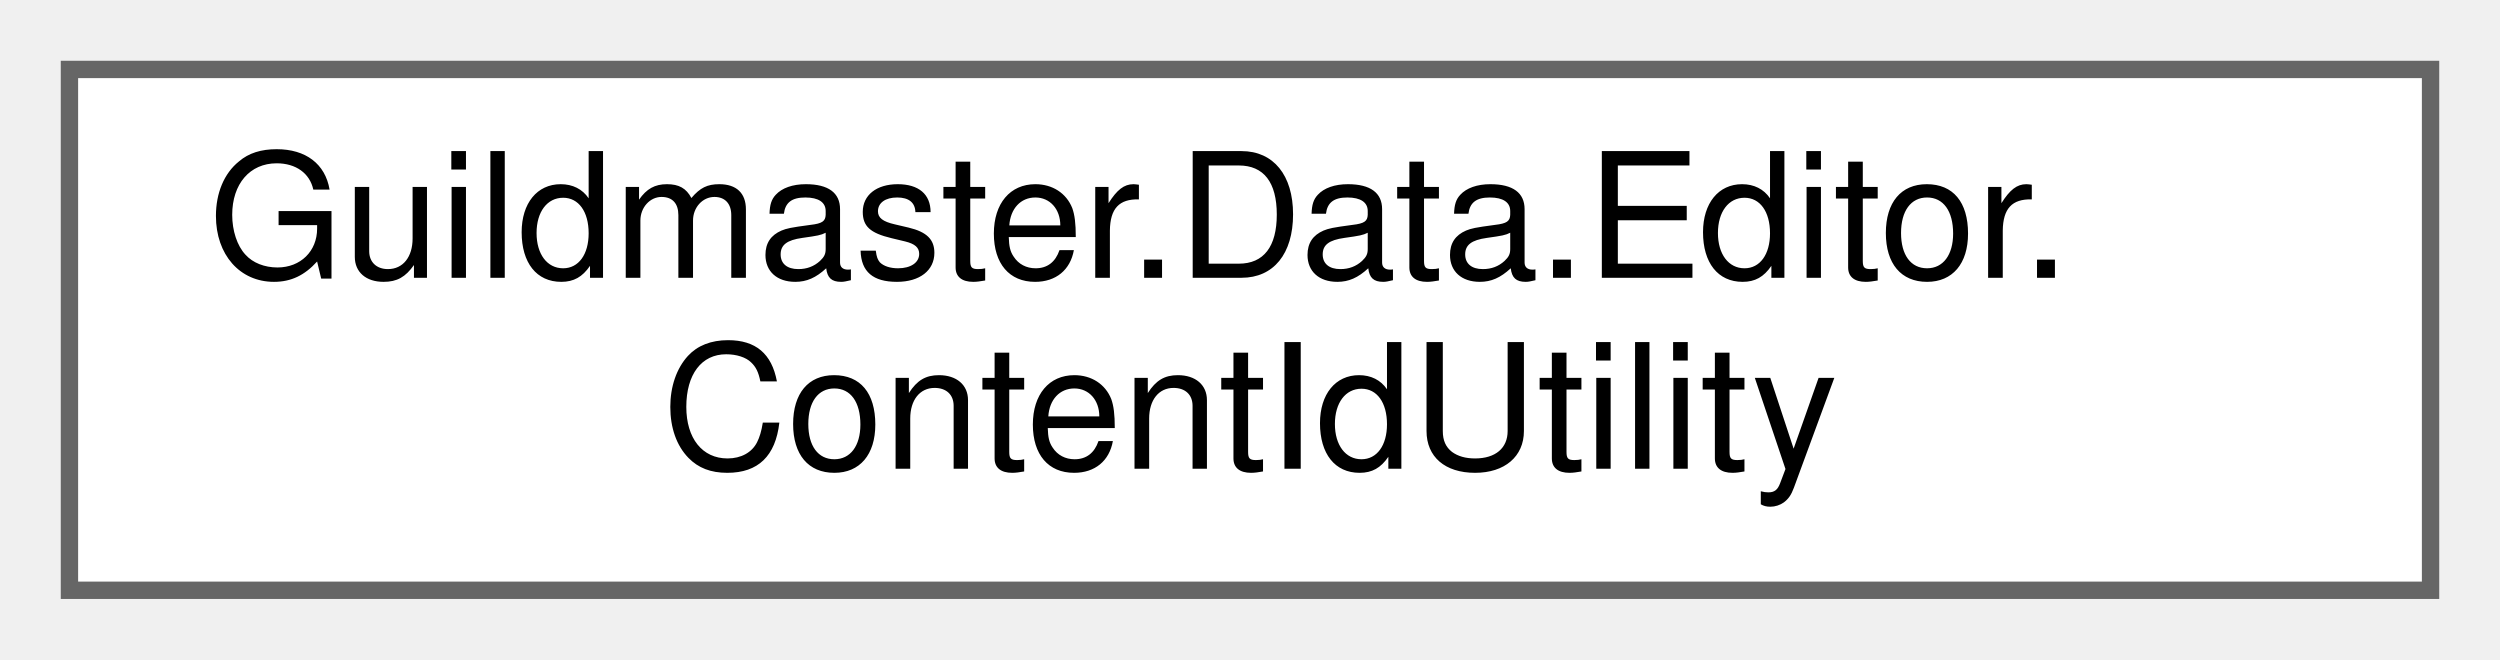
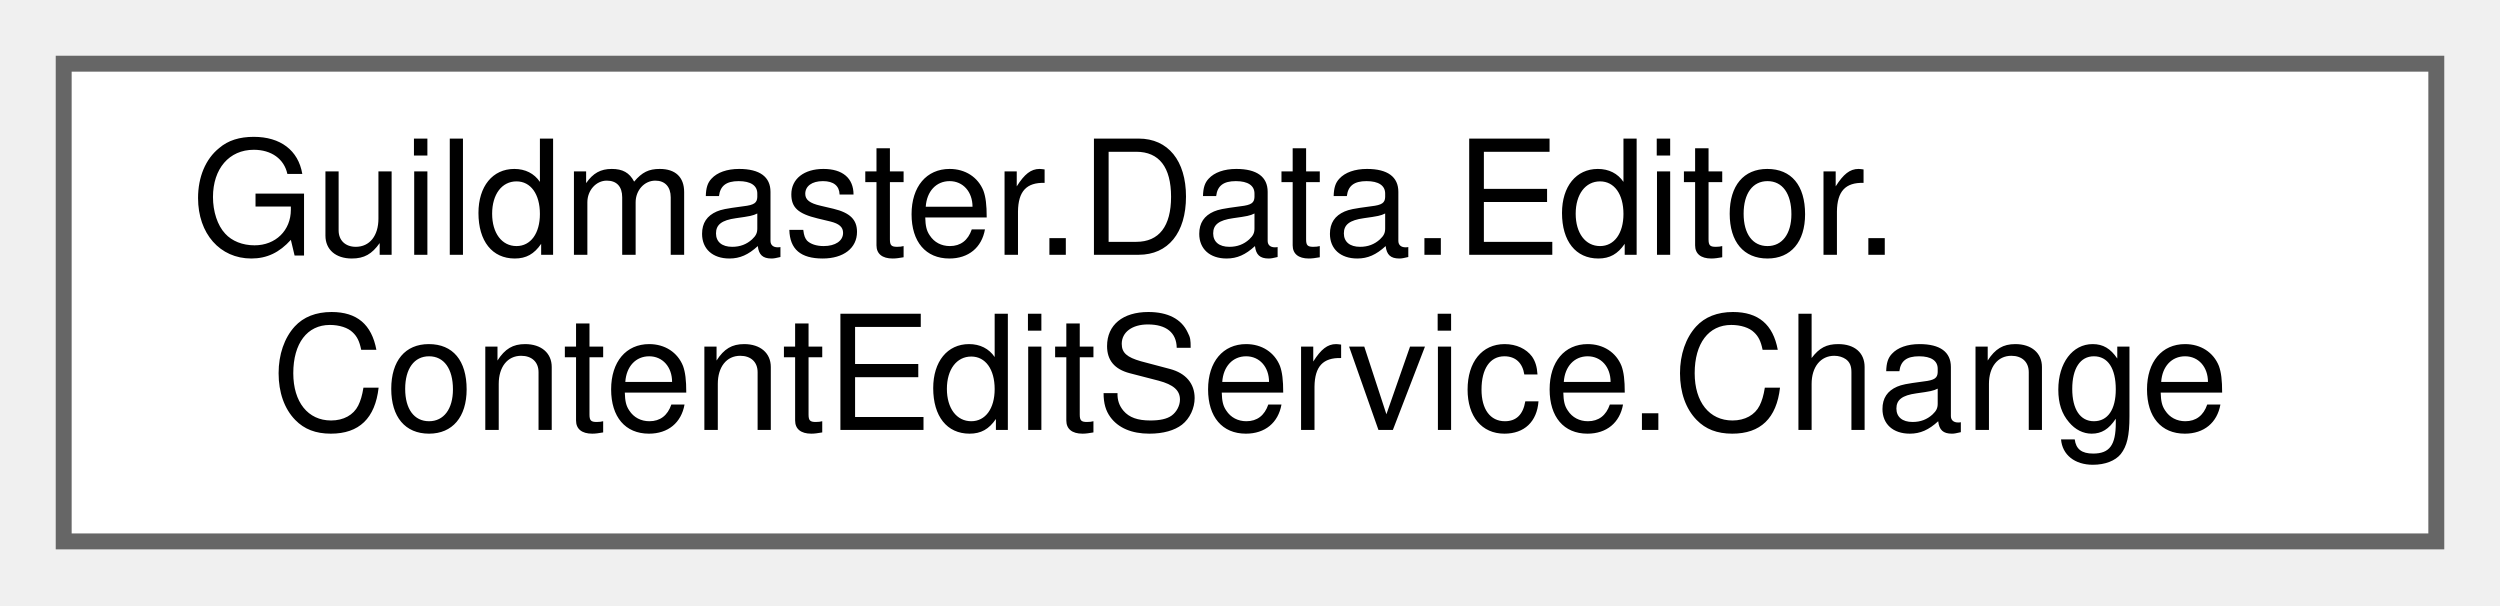
- <svg xmlns="http://www.w3.org/2000/svg" xmlns:xlink="http://www.w3.org/1999/xlink" width="144pt" height="38pt" viewBox="0.00 0.00 144.00 38.00">
+ <svg xmlns="http://www.w3.org/2000/svg" xmlns:xlink="http://www.w3.org/1999/xlink" width="157pt" height="38pt" viewBox="0.00 0.00 157.00 38.00">
  <g id="graph0" class="graph" transform="scale(1 1) rotate(0) translate(4 34)">
    <g id="Node000000" class="node">
      <g id="a_Node000000">
-         <a xlink:href="classGuildmaster_1_1Data_1_1Editor_1_1ContentIdUtility.html" target="_top" xlink:title="Editor-помощник id/реестра: поиск всех контент-ассетов и генерация уникального id (вики «13» §2....">
-           <polygon fill="white" stroke="#666666" points="136,-30 0,-30 0,0 136,0 136,-30" />
+         <a xlink:href="structGuildmaster_1_1Data_1_1Editor_1_1ContentEditService_1_1Change.html" target="_top" xlink:title="Запись об одной правке: ассет, поле, было→стало, применилась ли (иначе — почему пропущено).">
+           <polygon fill="white" stroke="#666666" points="149,-30 0,-30 0,0 149,0 149,-30" />
          <text text-anchor="start" x="8" y="-18" font-family="Helvetica,sans-Serif" font-size="10.00">Guildmaster.Data.Editor.</text>
-           <text text-anchor="middle" x="68" y="-7" font-family="Helvetica,sans-Serif" font-size="10.00">ContentIdUtility</text>
+           <text text-anchor="middle" x="74.5" y="-7" font-family="Helvetica,sans-Serif" font-size="10.00">ContentEditService.Change</text>
        </a>
      </g>
    </g>
  </g>
</svg>
